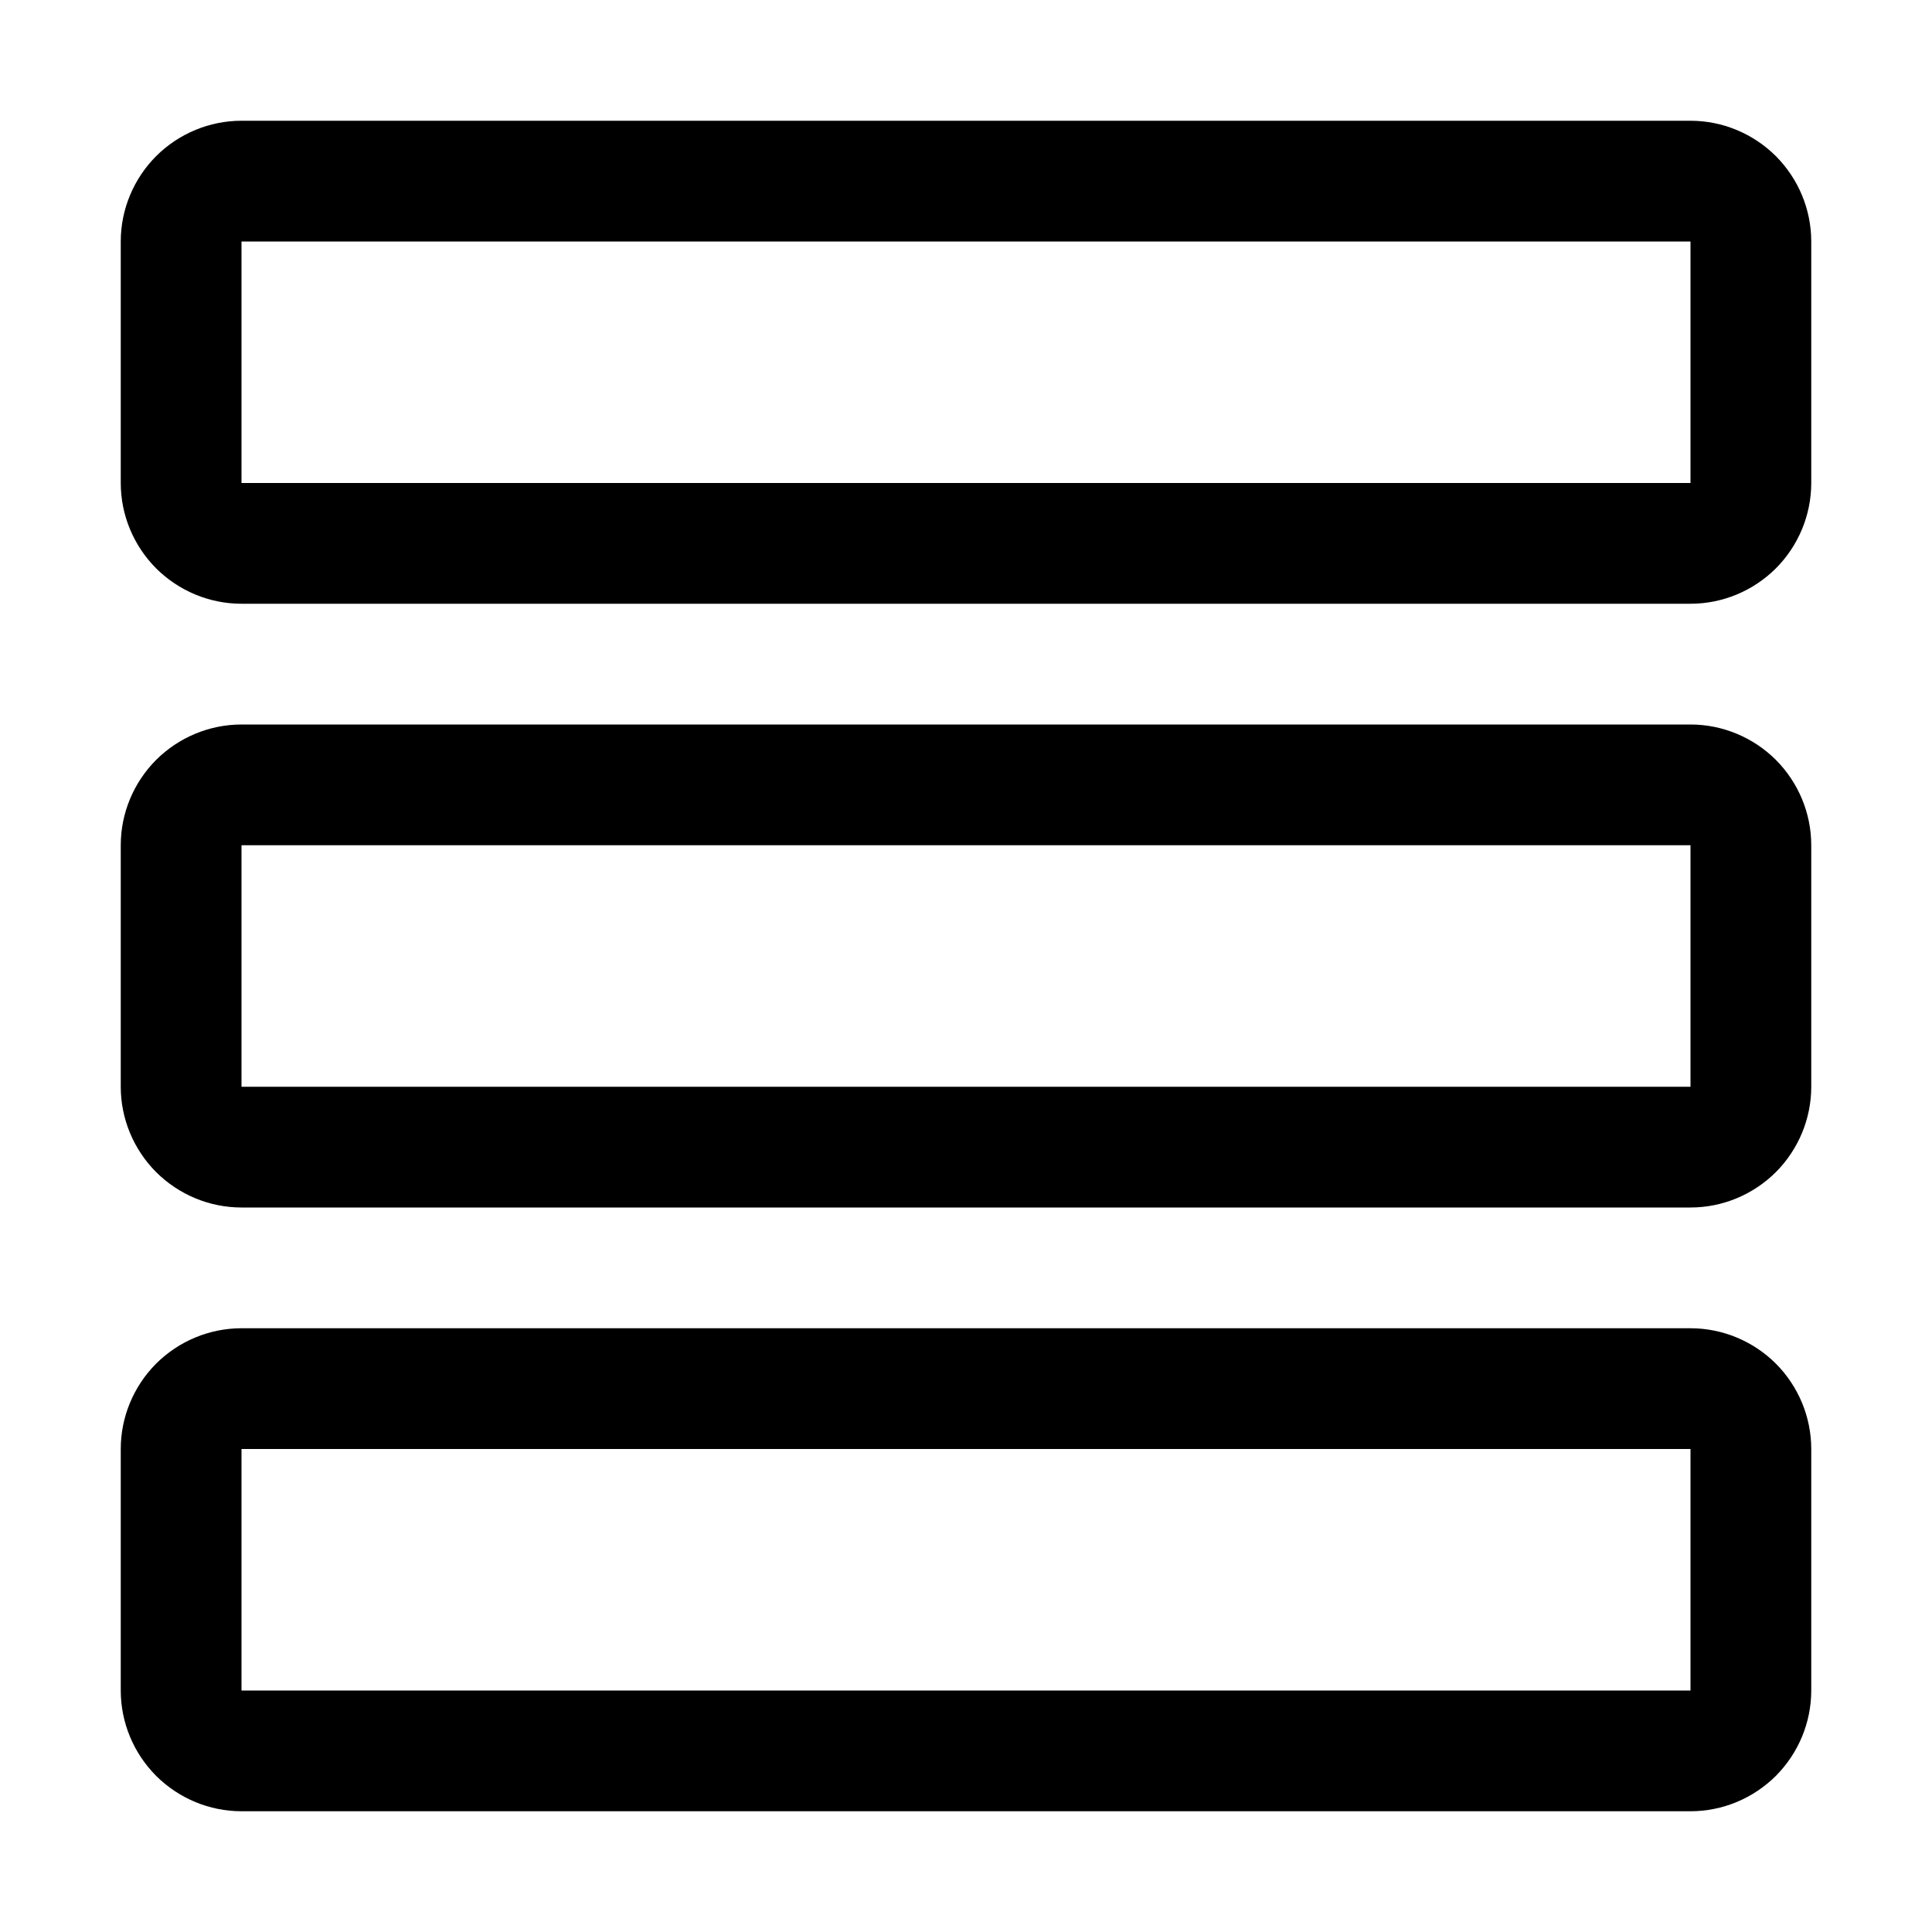
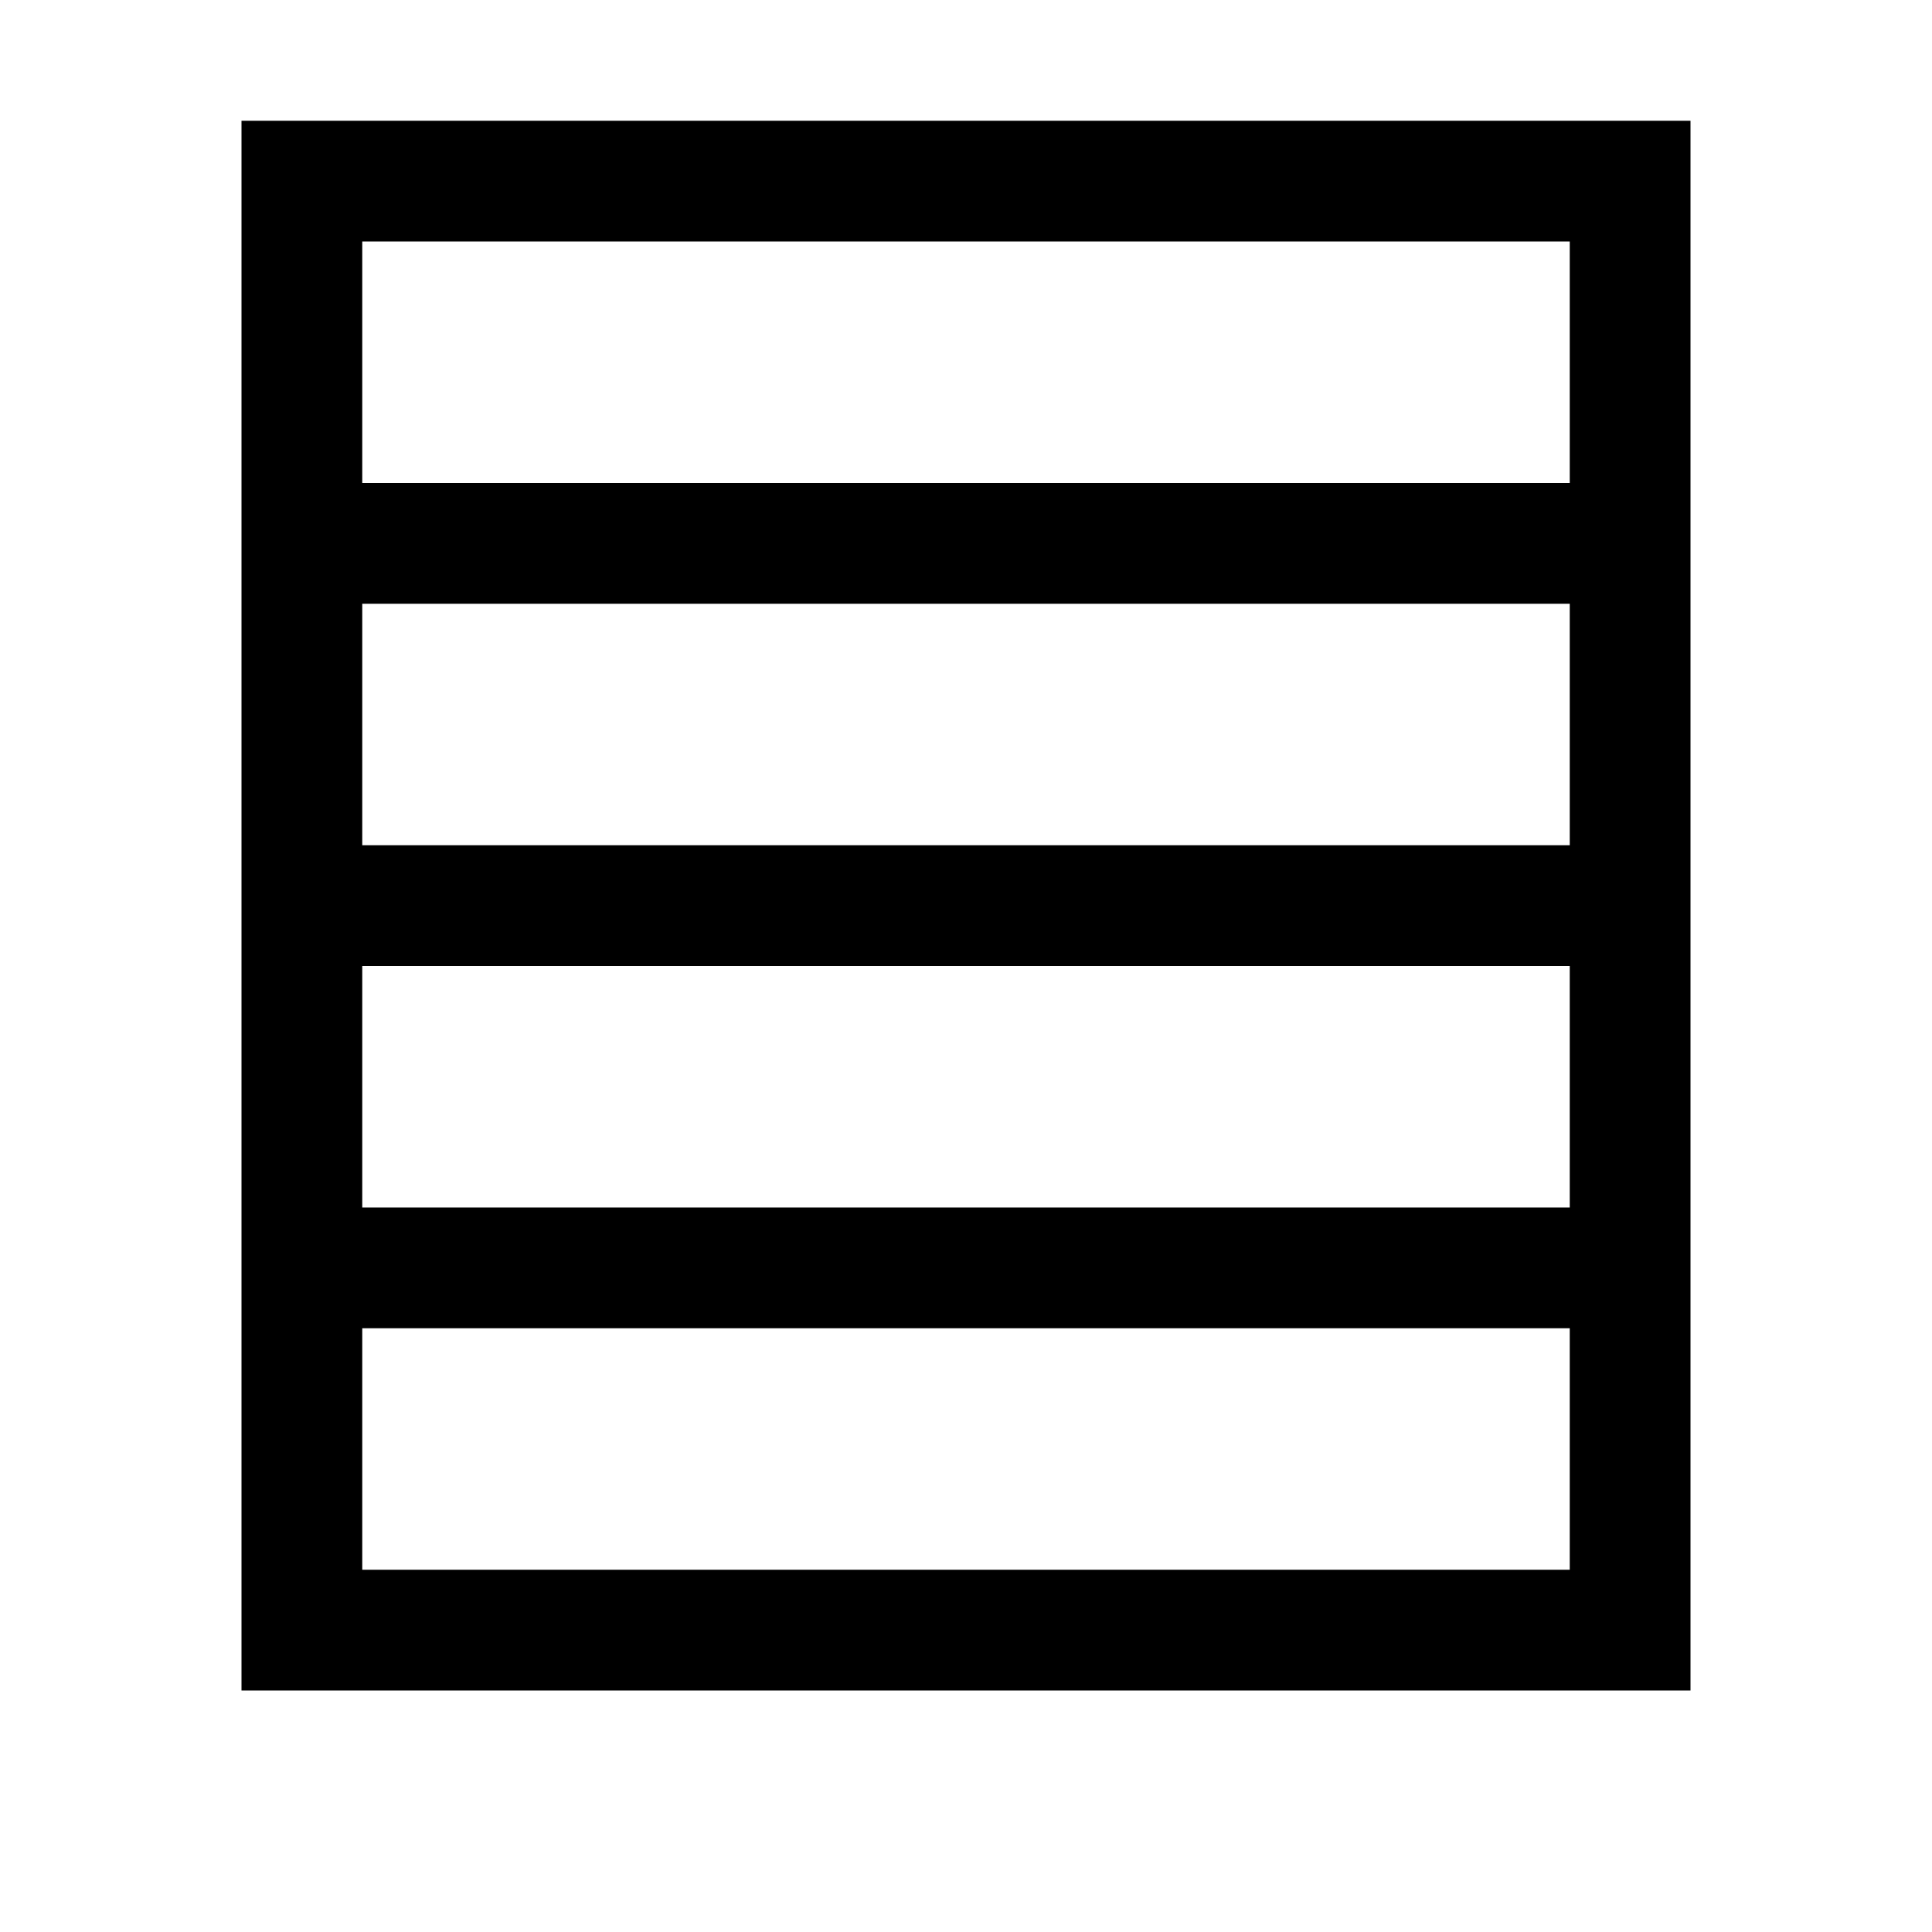
<svg xmlns="http://www.w3.org/2000/svg" width="16" height="16" viewBox="0 0 16 16" fill="currentColor">
-   <path d="M14 5H2C1.735 5 1.481 4.894 1.293 4.707C1.106 4.519 1 4.265 1 4V2C1 1.735 1.106 1.481 1.293 1.293C1.481 1.106 1.735 1 2 1H14C14.265 1 14.519 1.106 14.707 1.293C14.894 1.481 15 1.735 15 2V4C15 4.265 14.894 4.519 14.707 4.707C14.519 4.894 14.265 5 14 5ZM2 2V4H14V2H2Z" />
-   <path d="M14 15H2C1.735 15 1.481 14.894 1.293 14.707C1.106 14.519 1 14.265 1 14V12C1 11.735 1.106 11.481 1.293 11.293C1.481 11.106 1.735 11 2 11H14C14.265 11 14.519 11.106 14.707 11.293C14.894 11.481 15 11.735 15 12V14C15 14.265 14.894 14.519 14.707 14.707C14.519 14.894 14.265 15 14 15ZM2 12V14H14V12H2Z" />
-   <path d="M14 10H2C1.735 10 1.481 9.894 1.293 9.707C1.106 9.519 1 9.265 1 9V7C1 6.735 1.106 6.481 1.293 6.293C1.481 6.106 1.735 6 2 6H14C14.265 6 14.519 6.106 14.707 6.293C14.894 6.481 15 6.735 15 7V9C15 9.265 14.894 9.519 14.707 9.707C14.519 9.894 14.265 10 14 10ZM2 7V9H14V7H2Z" />
+   <path fill-rule="evenodd" clip-rule="evenodd" d="M3 2H13V4H3V2ZM2 4V2V1H3H13H14V2V4V5V7V8V10V11V13V14H13H3H2V13V11V10V8V7V5V4ZM3 10H13V8H3V10ZM13 11H3V13H13V11ZM13 5V7H3V5H13Z" />
</svg>
